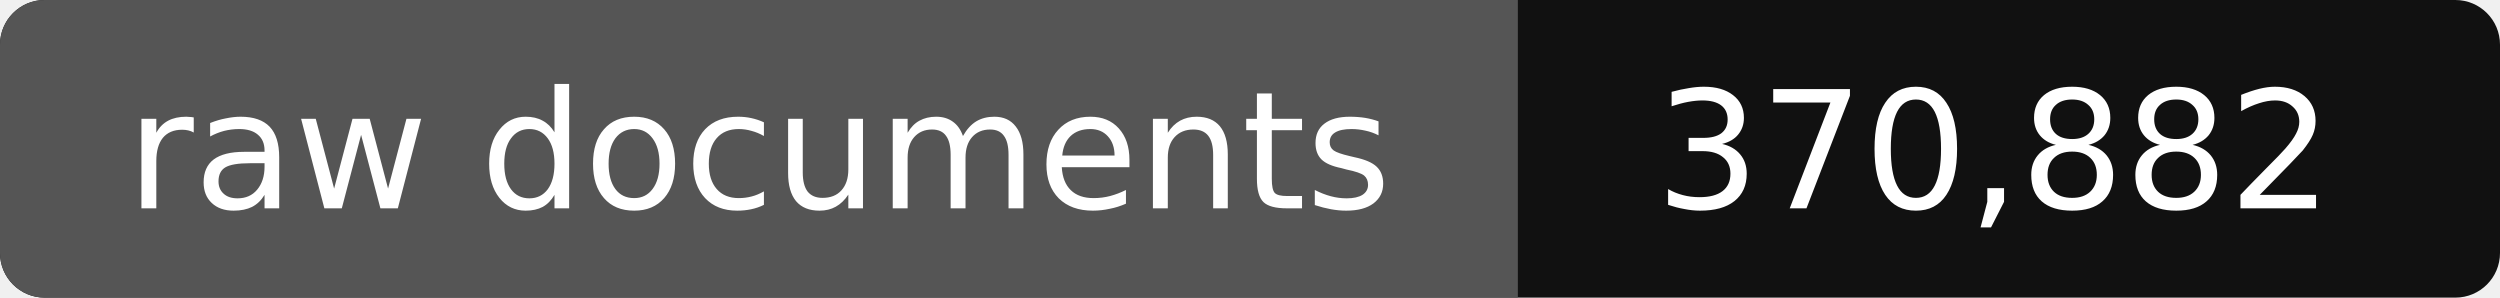
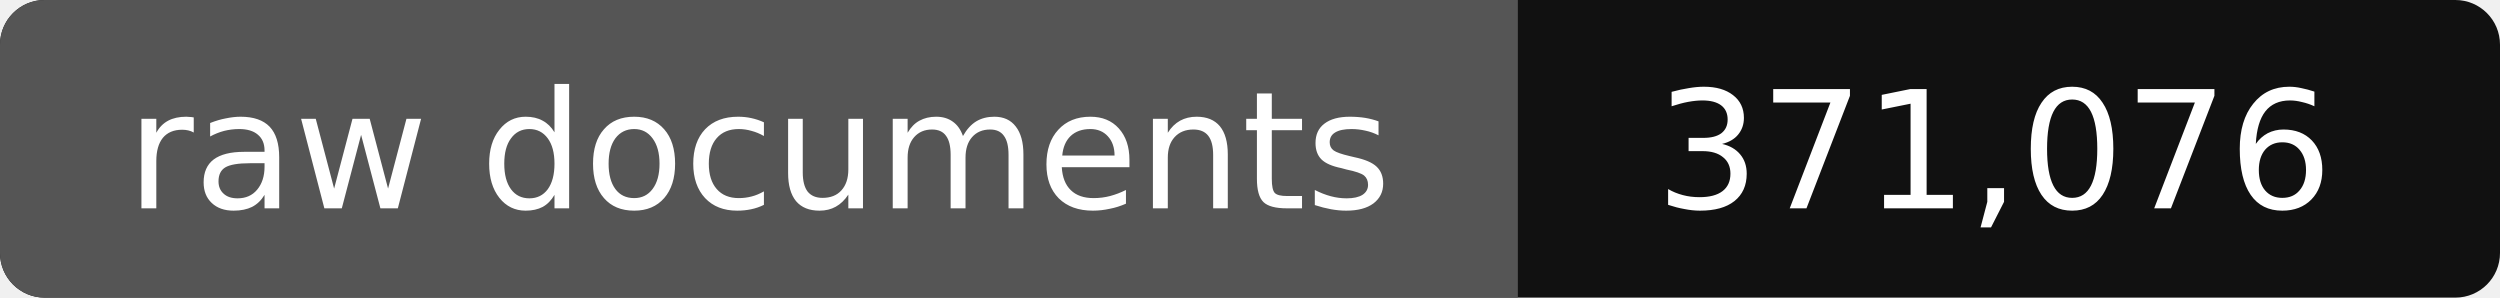
- <svg xmlns="http://www.w3.org/2000/svg" width="168" height="20" role="img" aria-label="raw documents: 370,882">
+ <svg xmlns="http://www.w3.org/2000/svg" width="168" height="20" role="img" aria-label="raw documents: 371,076">
  <rect width="168" height="20" rx="3" fill="#111" />
  <path fill="#555" d="M3 0h99v20H3a3 3 0 0 1-3-3V3a3 3 0 0 1 3-3z" />
  <g fill="#fff" text-anchor="middle" font-family="Verdana,DejaVu Sans,sans-serif" font-size="11">
    <text x="51" y="14">raw documents</text>
-     <text x="134" y="14">370,882</text>
+     <text x="134" y="14">371,076</text>
  </g>
</svg>
